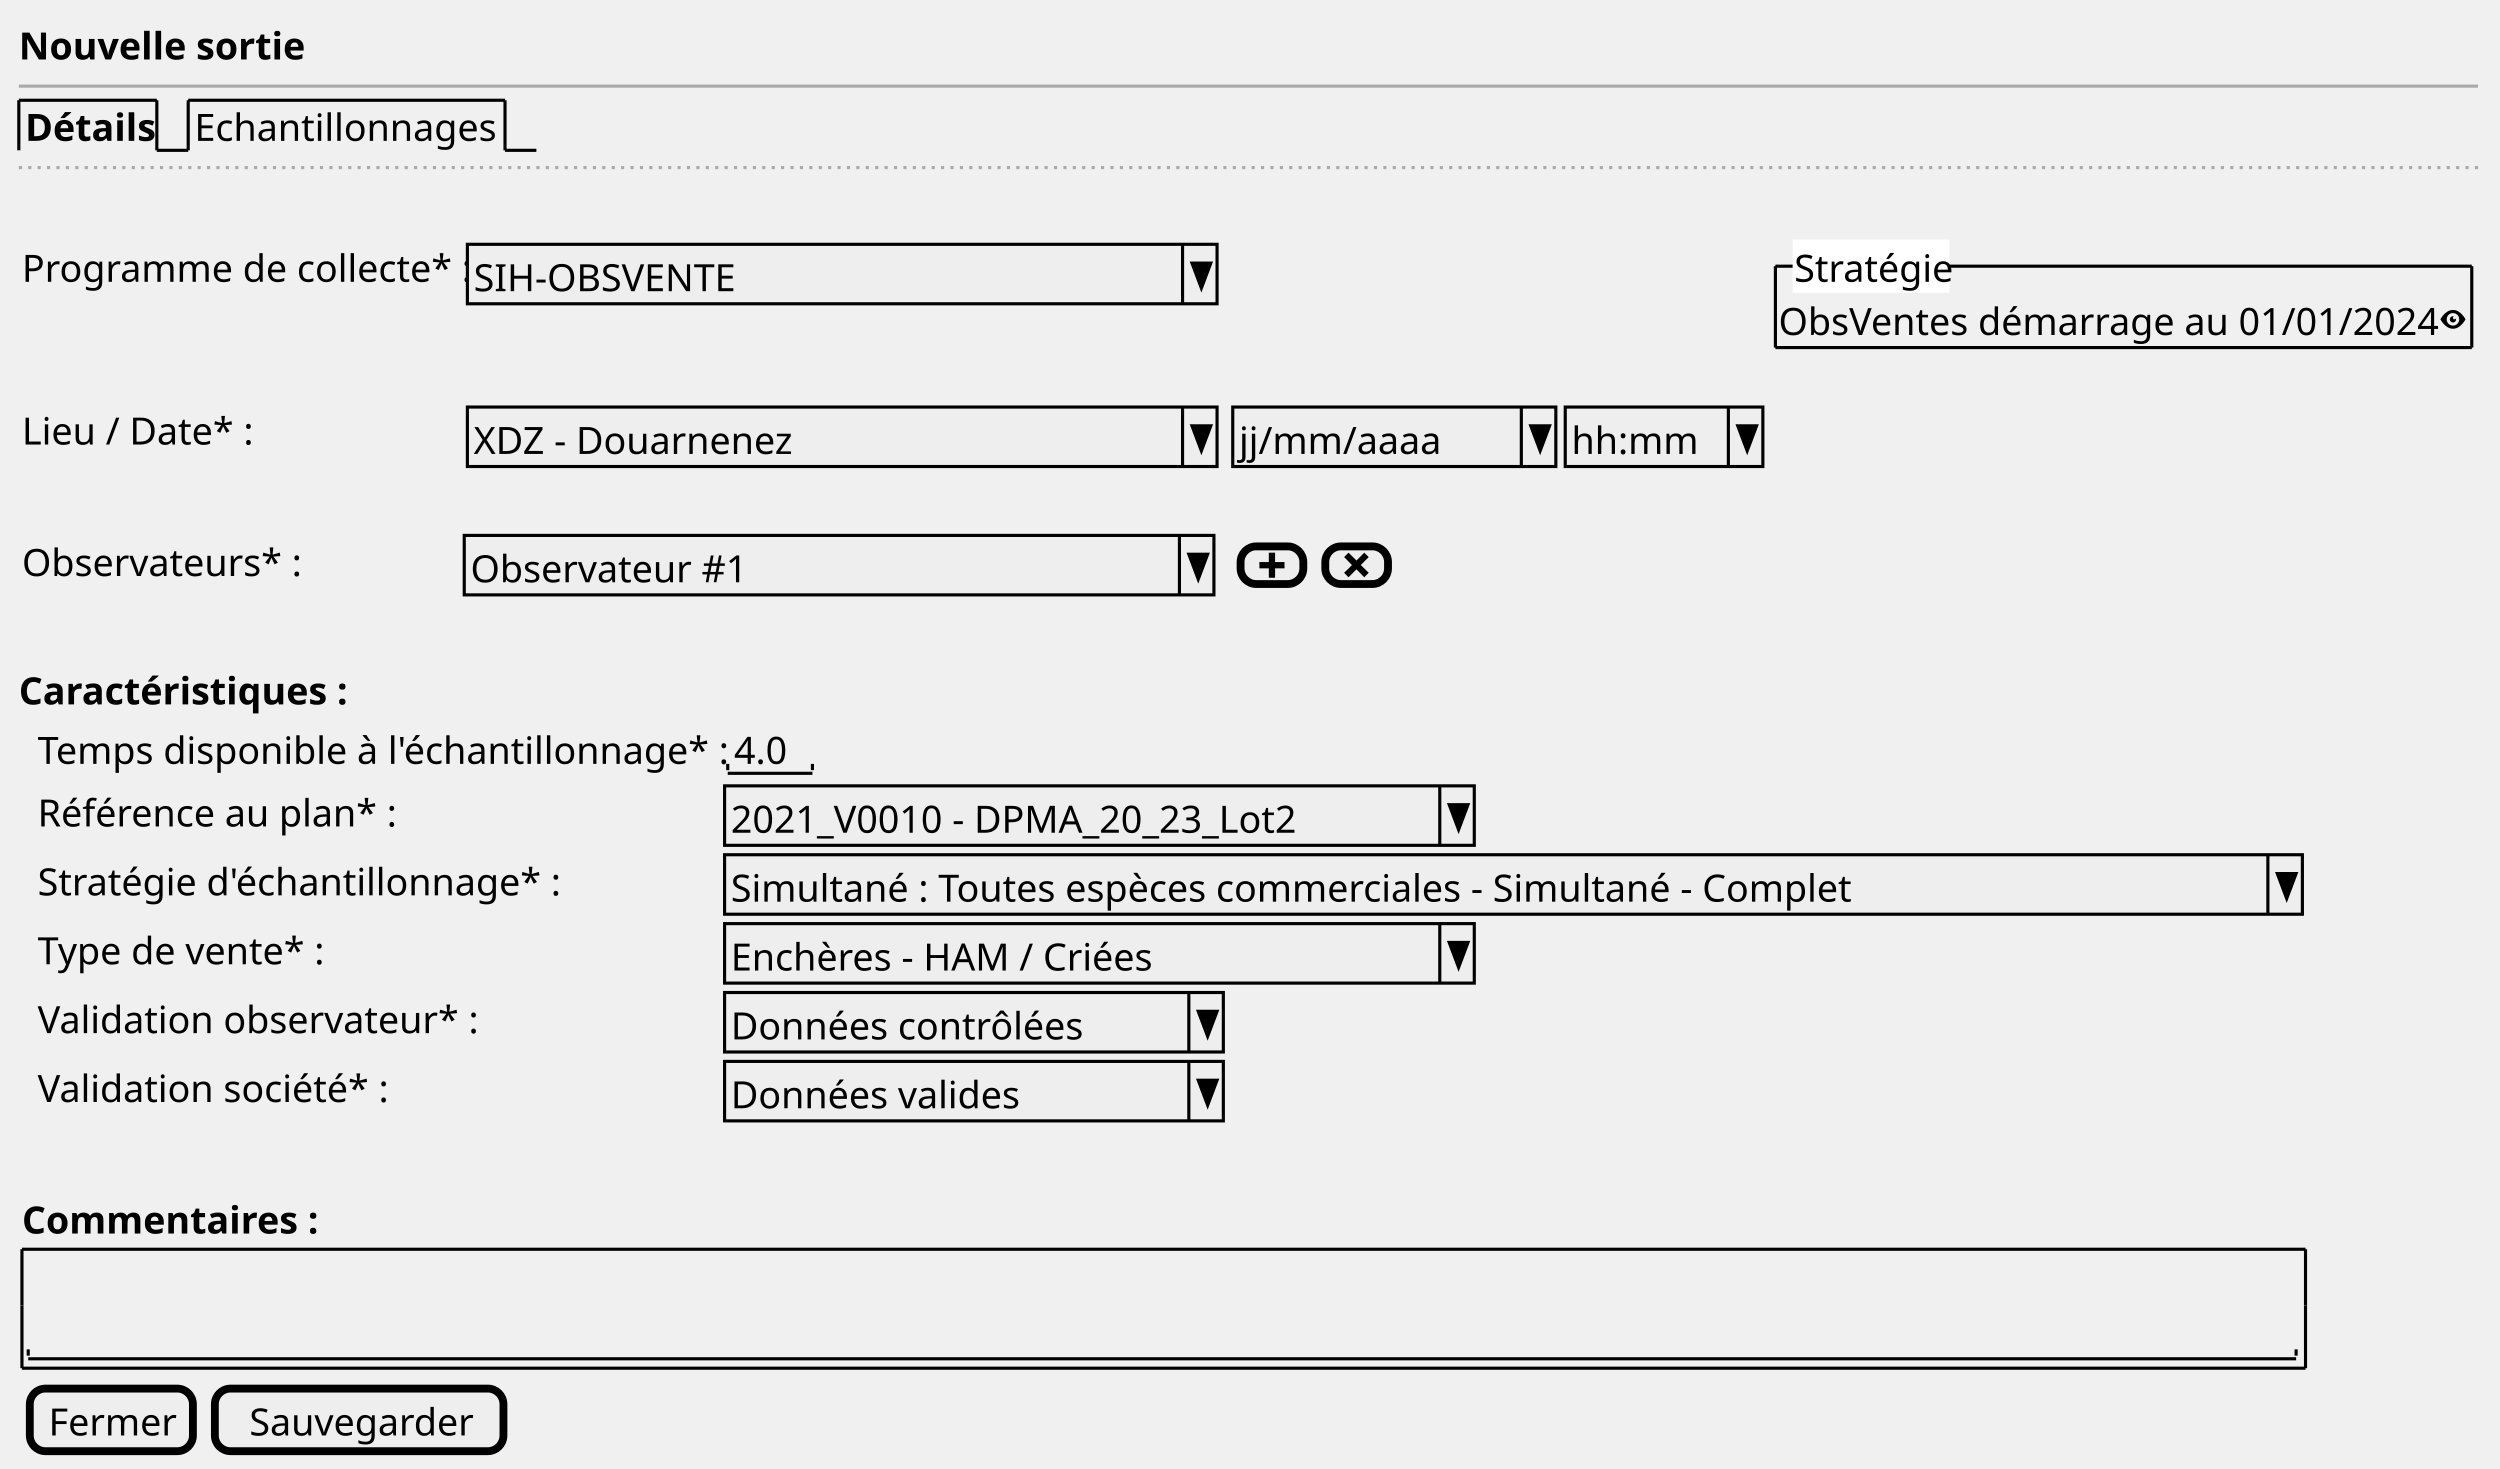
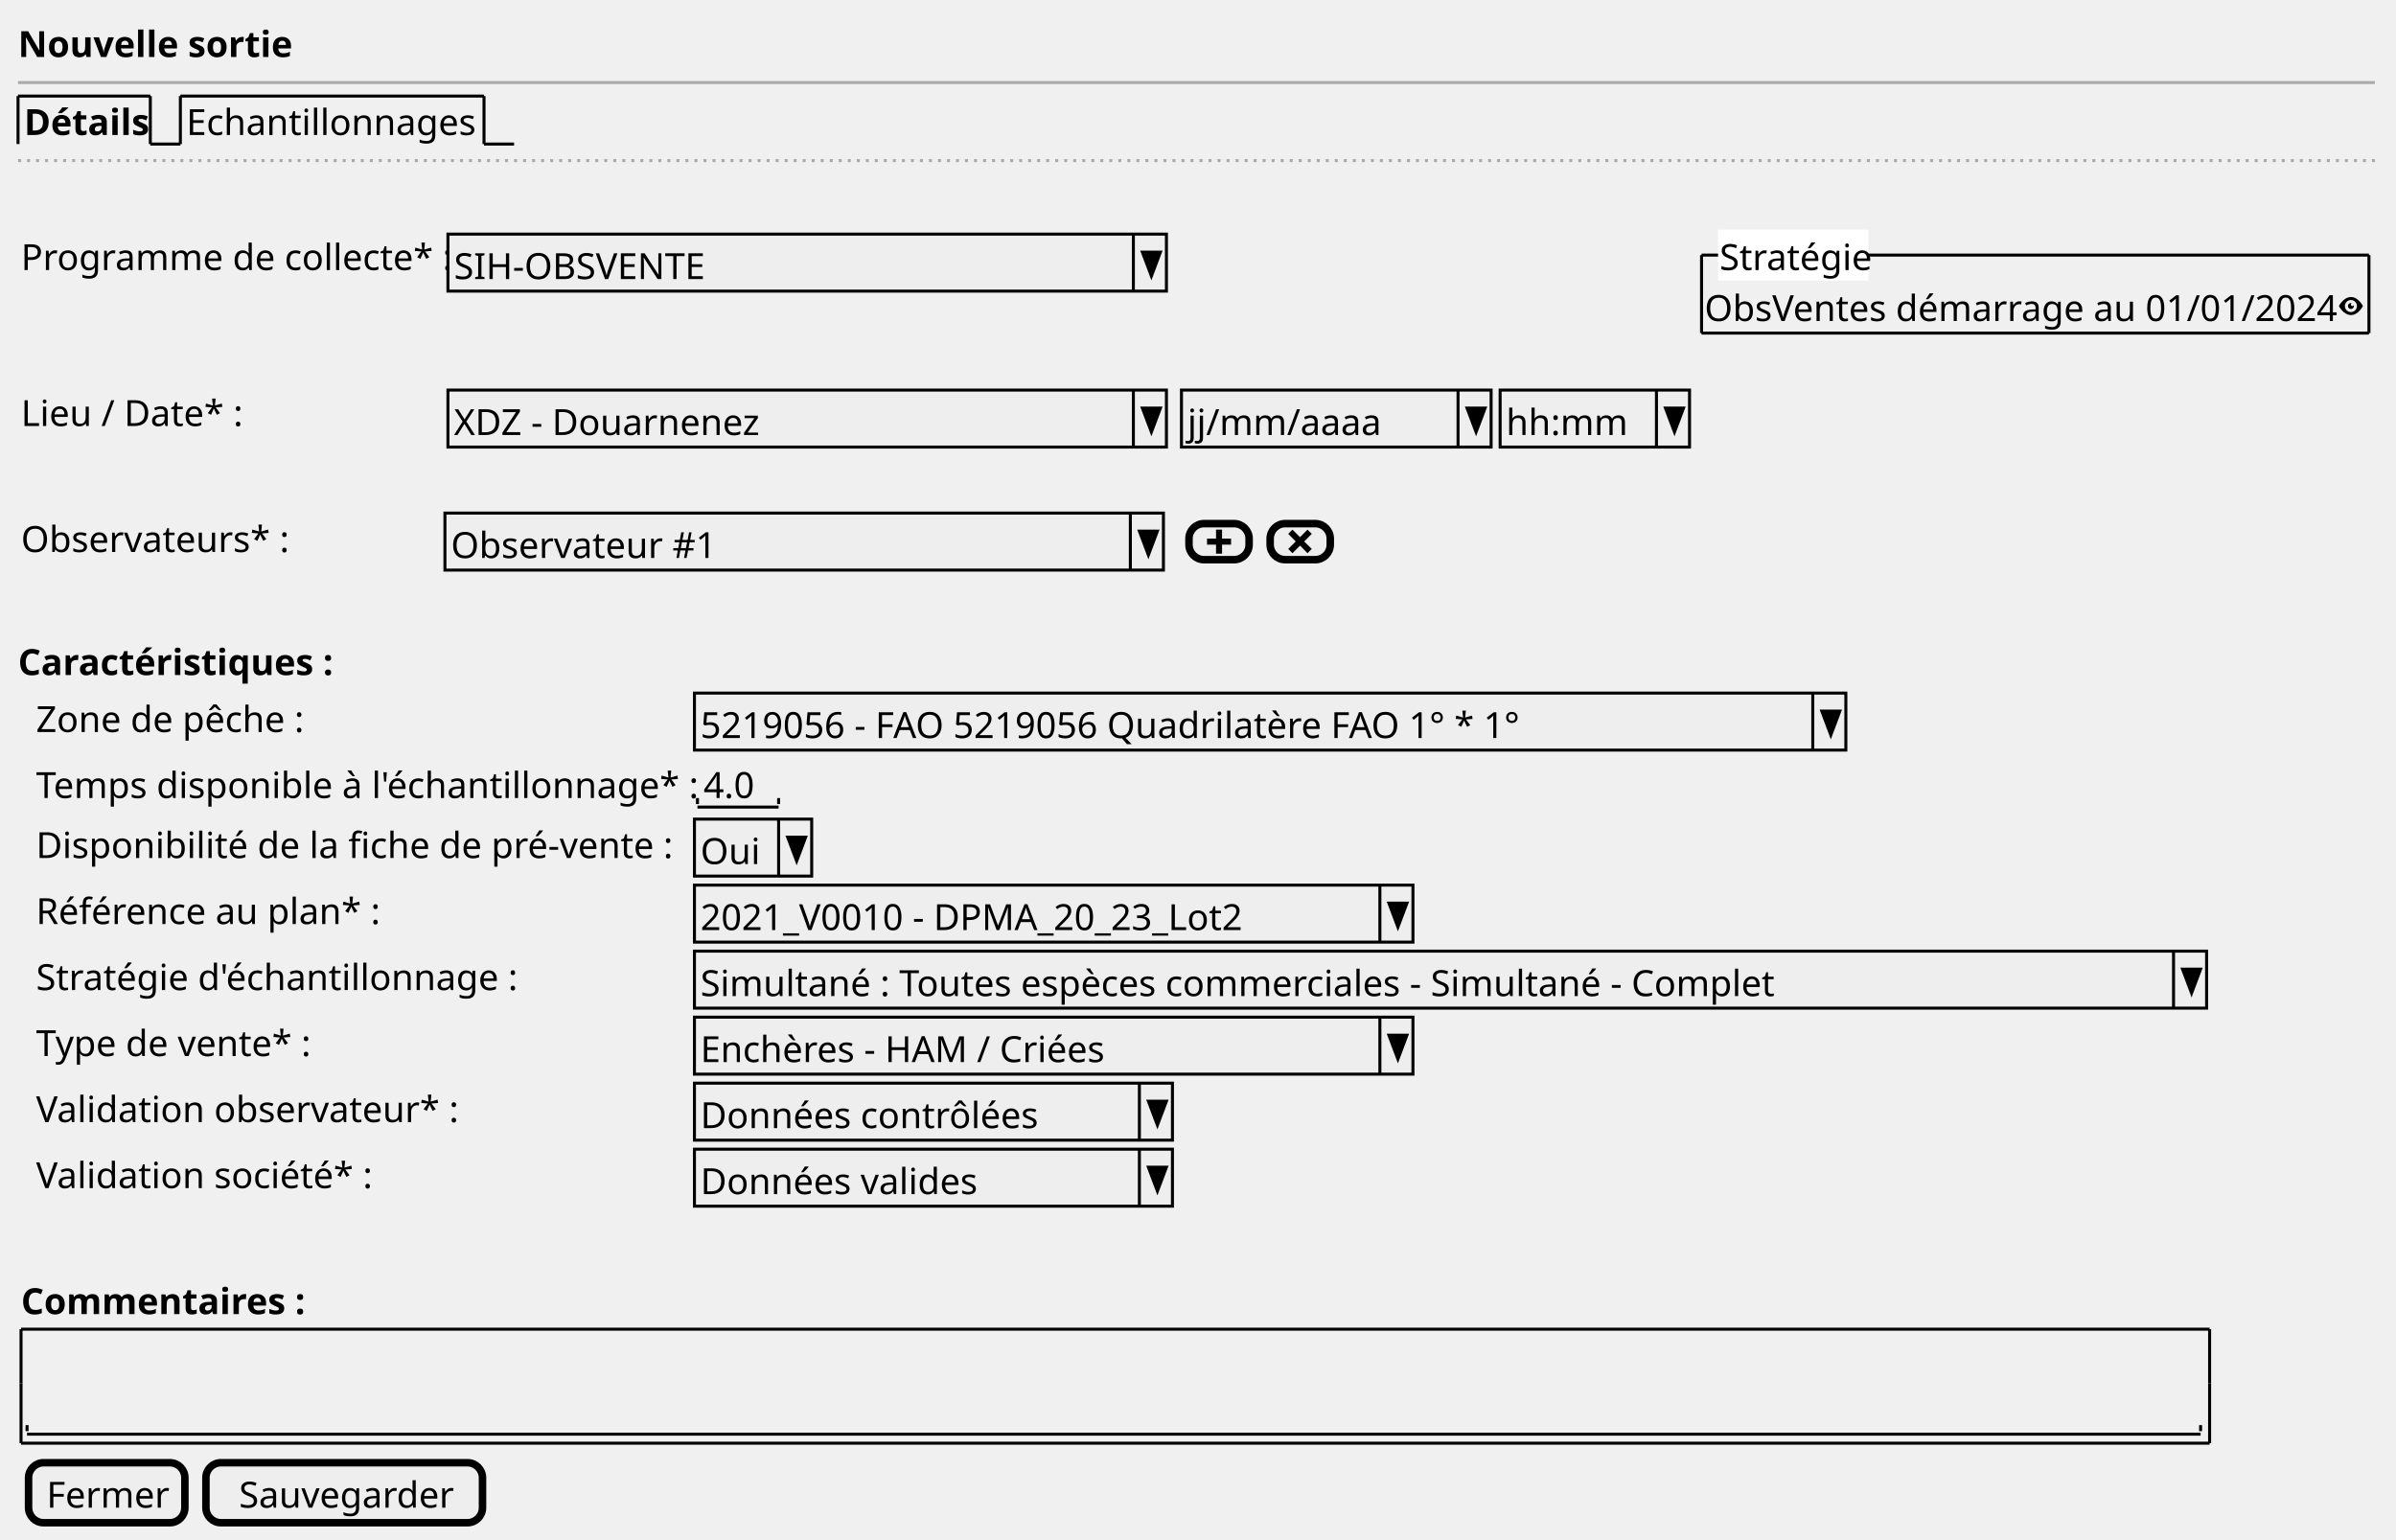
- <svg xmlns="http://www.w3.org/2000/svg" contentStyleType="text/css" height="468px" preserveAspectRatio="none" style="width:797px;height:468px;background:#FFFFFF;" version="1.1" viewBox="0 0 797 468" width="797px" zoomAndPan="magnify">
+ <svg xmlns="http://www.w3.org/2000/svg" contentStyleType="text/css" height="512px" preserveAspectRatio="none" style="width:797px;height:512px;background:#FFFFFF;" version="1.1" viewBox="0 0 797 512" width="797px" zoomAndPan="magnify">
  <defs />
  <g>
    <text fill="#000000" font-family="sans-serif" font-size="12" font-weight="bold" lengthAdjust="spacing" textLength="84" x="6" y="18.949">Nouvelle sortie</text>
    <line style="stroke:#AAAAAA;stroke-width:1.0;" x1="6" x2="790" y1="27.461" y2="27.461" />
    <text fill="#000000" font-family="sans-serif" font-size="12" font-weight="bold" lengthAdjust="spacing" textLength="39" x="8" y="44.91">Détails</text>
    <line style="stroke:#000000;stroke-width:1.0;" x1="6" x2="6" y1="31.961" y2="47.922" />
    <line style="stroke:#000000;stroke-width:1.0;" x1="6" x2="50" y1="31.961" y2="31.961" />
    <line style="stroke:#000000;stroke-width:1.0;" x1="50" x2="50" y1="31.961" y2="47.922" />
    <line style="stroke:#000000;stroke-width:1.0;" x1="50" x2="60" y1="47.922" y2="47.922" />
    <text fill="#000000" font-family="sans-serif" font-size="12" lengthAdjust="spacing" textLength="96" x="62" y="44.91">Echantillonnages</text>
    <line style="stroke:#000000;stroke-width:1.0;" x1="60" x2="60" y1="31.961" y2="47.922" />
    <line style="stroke:#000000;stroke-width:1.0;" x1="60" x2="161" y1="31.961" y2="31.961" />
    <line style="stroke:#000000;stroke-width:1.0;" x1="161" x2="161" y1="31.961" y2="47.922" />
    <line style="stroke:#000000;stroke-width:1.0;" x1="161" x2="171" y1="47.922" y2="47.922" />
    <line style="stroke:#AAAAAA;stroke-width:1.0;stroke-dasharray:1.0,2.0;" x1="6" x2="790" y1="53.422" y2="53.422" />
    <text fill="#000000" font-family="sans-serif" font-size="12" lengthAdjust="spacing" textLength="139" x="7" y="89.832">Programme de collecte* :</text>
    <rect fill="#EEEEEE" height="18.961" style="stroke:#000000;stroke-width:1.0;" width="239" x="149" y="77.883" />
    <text fill="#000000" font-family="sans-serif" font-size="12" lengthAdjust="spacing" textLength="88" x="151" y="92.832">SIH-OBSVENTE</text>
    <line style="stroke:#000000;stroke-width:1.0;" x1="377" x2="377" y1="77.883" y2="96.844" />
    <polygon fill="#000000" points="380,83.883,386,83.883,383,91.844" style="stroke:#000000;stroke-width:1.0;" />
    <text fill="#000000" font-family="sans-serif" font-size="12" lengthAdjust="spacing" textLength="207" x="567" y="106.793">ObsVentes démarrage au 01/01/2024</text>
    <path d="M782.03,98.805 C779.5,98.805 778,101.805 778,101.805 C778,101.805 779.5,104.805 782.03,104.805 C784.5,104.805 786,101.805 786,101.805 C786,101.805 784.5,98.805 782.03,98.805 M782,99.805 C783.11,99.805 784,100.705 784,101.805 C784,102.915 783.11,103.805 782,103.805 C780.9,103.805 780,102.915 780,101.805 C780,100.705 780.9,99.805 782,99.805 M782,100.805 C781.45,100.805 781,101.255 781,101.805 C781,102.355 781.45,102.805 782,102.805 C782.55,102.805 783,102.355 783,101.805 C783,101.705 782.96,101.615 782.94,101.525 C782.86,101.685 782.7,101.805 782.5,101.805 C782.22,101.805 782,101.585 782,101.305 C782,101.105 782.12,100.945 782.28,100.865 C782.19,100.835 782.1,100.805 782,100.805 " fill="#000000" style="stroke:;stroke-width:0.0;stroke-dasharray:;" />
    <line style="stroke:#000000;stroke-width:1.0;" x1="566" x2="788" y1="84.863" y2="84.863" />
    <line style="stroke:#000000;stroke-width:1.0;" x1="566" x2="788" y1="110.805" y2="110.805" />
    <line style="stroke:#000000;stroke-width:1.0;" x1="566" x2="566" y1="84.863" y2="110.805" />
    <line style="stroke:#000000;stroke-width:1.0;" x1="788" x2="788" y1="84.863" y2="110.805" />
    <rect fill="#FFFFFF" height="15.961" style="stroke:#FFFFFF;stroke-width:1.0;" width="49" x="572" y="76.883" />
    <text fill="#000000" font-family="sans-serif" font-size="12" lengthAdjust="spacing" textLength="49" x="572" y="89.832">Stratégie</text>
    <text fill="#000000" font-family="sans-serif" font-size="12" lengthAdjust="spacing" textLength="70" x="7" y="141.715">Lieu / Date* :</text>
    <rect fill="#EEEEEE" height="18.961" style="stroke:#000000;stroke-width:1.0;" width="239" x="149" y="129.766" />
    <text fill="#000000" font-family="sans-serif" font-size="12" lengthAdjust="spacing" textLength="100" x="151" y="144.715">XDZ - Douarnenez</text>
    <line style="stroke:#000000;stroke-width:1.0;" x1="377" x2="377" y1="129.766" y2="148.727" />
    <polygon fill="#000000" points="380,135.766,386,135.766,383,143.727" style="stroke:#000000;stroke-width:1.0;" />
    <rect fill="#EEEEEE" height="18.961" style="stroke:#000000;stroke-width:1.0;" width="103" x="393" y="129.766" />
    <text fill="#000000" font-family="sans-serif" font-size="12" lengthAdjust="spacing" textLength="62" x="395" y="144.715">jj/mm/aaaa</text>
    <line style="stroke:#000000;stroke-width:1.0;" x1="485" x2="485" y1="129.766" y2="148.727" />
    <polygon fill="#000000" points="488,135.766,494,135.766,491,143.727" style="stroke:#000000;stroke-width:1.0;" />
    <rect fill="#EEEEEE" height="18.961" style="stroke:#000000;stroke-width:1.0;" width="63" x="499" y="129.766" />
    <text fill="#000000" font-family="sans-serif" font-size="12" lengthAdjust="spacing" textLength="39" x="501" y="144.715">hh:mm</text>
    <line style="stroke:#000000;stroke-width:1.0;" x1="551" x2="551" y1="129.766" y2="148.727" />
    <polygon fill="#000000" points="554,135.766,560,135.766,557,143.727" style="stroke:#000000;stroke-width:1.0;" />
    <text fill="#000000" font-family="sans-serif" font-size="12" lengthAdjust="spacing" textLength="85" x="7" y="183.637">Observateurs* :</text>
    <rect fill="#EEEEEE" height="18.961" style="stroke:#000000;stroke-width:1.0;" width="239" x="148" y="170.688" />
    <text fill="#000000" font-family="sans-serif" font-size="12" lengthAdjust="spacing" textLength="84" x="150" y="185.637">Observateur #1</text>
    <line style="stroke:#000000;stroke-width:1.0;" x1="376" x2="376" y1="170.688" y2="189.648" />
    <polygon fill="#000000" points="379,176.688,385,176.688,382,184.648" style="stroke:#000000;stroke-width:1.0;" />
    <rect fill="#EEEEEE" height="12" rx="5" ry="5" style="stroke:#000000;stroke-width:2.5;" width="20" x="395.5" y="174.188" />
    <path d="M404.5,176.188 L404.5,179.188 L401.5,179.188 L401.5,181.188 L404.5,181.188 L404.5,184.188 L406.5,184.188 L406.5,181.188 L409.5,181.188 L409.5,179.188 L406.5,179.188 L406.5,176.188 L404.5,176.188 " fill="#000000" style="stroke:;stroke-width:0.0;stroke-dasharray:;" />
    <rect fill="#EEEEEE" height="12" rx="5" ry="5" style="stroke:#000000;stroke-width:2.5;" width="20" x="422.5" y="174.188" />
    <path d="M429.91,176.188 L428.5,177.597 L429.22,178.317 L431,180.127 L429.22,181.907 L428.5,182.597 L429.91,184.037 L430.63,183.317 L432.44,181.507 L434.22,183.317 L434.91,184.037 L436.35,182.597 L435.63,181.907 L433.82,180.127 L435.63,178.317 L436.35,177.597 L434.91,176.188 L434.22,176.907 L432.44,178.688 L430.63,176.907 L429.91,176.188 " fill="#000000" style="stroke:;stroke-width:0.0;stroke-dasharray:;" />
    <text fill="#000000" font-family="sans-serif" font-size="12" font-weight="bold" lengthAdjust="spacing" textLength="101" x="6" y="224.559">Caractéristiques :</text>
-     <text fill="#000000" font-family="sans-serif" font-size="12" lengthAdjust="spacing" textLength="217" x="12" y="243.519">Temps disponible à l'échantillonnage* :</text>
-     <text fill="#000000" font-family="sans-serif" font-size="12" lengthAdjust="spacing" textLength="17" x="234" y="243.519">4.0</text>
-     <line style="stroke:#000000;stroke-width:1.0;" x1="232" x2="259" y1="246.531" y2="246.531" />
-     <line style="stroke:#000000;stroke-width:1.0;" x1="232" x2="232" y1="243.531" y2="245.531" />
-     <line style="stroke:#000000;stroke-width:1.0;" x1="259" x2="259" y1="243.531" y2="245.531" />
-     <text fill="#000000" font-family="sans-serif" font-size="12" lengthAdjust="spacing" textLength="112" x="12" y="263.481">Référence au plan* :</text>
-     <rect fill="#EEEEEE" height="18.961" style="stroke:#000000;stroke-width:1.0;" width="239" x="231" y="250.531" />
-     <text fill="#000000" font-family="sans-serif" font-size="12" lengthAdjust="spacing" textLength="186" x="233" y="265.481">2021_V0010 - DPMA_20_23_Lot2</text>
-     <line style="stroke:#000000;stroke-width:1.0;" x1="459" x2="459" y1="250.531" y2="269.492" />
-     <polygon fill="#000000" points="462,256.531,468,256.531,465,264.492" style="stroke:#000000;stroke-width:1.0;" />
-     <text fill="#000000" font-family="sans-serif" font-size="12" lengthAdjust="spacing" textLength="160" x="12" y="285.441">Stratégie d'échantillonnage* :</text>
-     <rect fill="#EEEEEE" height="18.961" style="stroke:#000000;stroke-width:1.0;" width="503" x="231" y="272.492" />
-     <text fill="#000000" font-family="sans-serif" font-size="12" lengthAdjust="spacing" textLength="359" x="233" y="287.441">Simultané : Toutes espèces commerciales - Simultané - Complet</text>
-     <line style="stroke:#000000;stroke-width:1.0;" x1="723" x2="723" y1="272.492" y2="291.453" />
-     <polygon fill="#000000" points="726,278.492,732,278.492,729,286.453" style="stroke:#000000;stroke-width:1.0;" />
-     <text fill="#000000" font-family="sans-serif" font-size="12" lengthAdjust="spacing" textLength="86" x="12" y="307.402">Type de vente* :</text>
+     <text fill="#000000" font-family="sans-serif" font-size="12" lengthAdjust="spacing" textLength="88" x="12" y="243.519">Zone de pêche :</text>
+     <rect fill="#EEEEEE" height="18.961" style="stroke:#000000;stroke-width:1.0;" width="383" x="231" y="230.57" />
+     <text fill="#000000" font-family="sans-serif" font-size="12" lengthAdjust="spacing" textLength="269" x="233" y="245.519">5219056 - FAO 5219056 Quadrilatère FAO 1° * 1°</text>
+     <line style="stroke:#000000;stroke-width:1.0;" x1="603" x2="603" y1="230.57" y2="249.531" />
+     <polygon fill="#000000" points="606,236.57,612,236.57,609,244.531" style="stroke:#000000;stroke-width:1.0;" />
+     <text fill="#000000" font-family="sans-serif" font-size="12" lengthAdjust="spacing" textLength="217" x="12" y="265.481">Temps disponible à l'échantillonnage* :</text>
+     <text fill="#000000" font-family="sans-serif" font-size="12" lengthAdjust="spacing" textLength="17" x="234" y="265.481">4.0</text>
+     <line style="stroke:#000000;stroke-width:1.0;" x1="232" x2="259" y1="268.492" y2="268.492" />
+     <line style="stroke:#000000;stroke-width:1.0;" x1="232" x2="232" y1="265.492" y2="267.492" />
+     <line style="stroke:#000000;stroke-width:1.0;" x1="259" x2="259" y1="265.492" y2="267.492" />
+     <text fill="#000000" font-family="sans-serif" font-size="12" lengthAdjust="spacing" textLength="205" x="12" y="285.441">Disponibilité de la fiche de pré-vente :</text>
+     <rect fill="#EEEEEE" height="18.961" style="stroke:#000000;stroke-width:1.0;" width="39" x="231" y="272.492" />
+     <text fill="#000000" font-family="sans-serif" font-size="12" lengthAdjust="spacing" textLength="19" x="233" y="287.441">Oui</text>
+     <line style="stroke:#000000;stroke-width:1.0;" x1="259" x2="259" y1="272.492" y2="291.453" />
+     <polygon fill="#000000" points="262,278.492,268,278.492,265,286.453" style="stroke:#000000;stroke-width:1.0;" />
+     <text fill="#000000" font-family="sans-serif" font-size="12" lengthAdjust="spacing" textLength="112" x="12" y="307.402">Référence au plan* :</text>
    <rect fill="#EEEEEE" height="18.961" style="stroke:#000000;stroke-width:1.0;" width="239" x="231" y="294.453" />
-     <text fill="#000000" font-family="sans-serif" font-size="12" lengthAdjust="spacing" textLength="134" x="233" y="309.402">Enchères - HAM / Criées</text>
+     <text fill="#000000" font-family="sans-serif" font-size="12" lengthAdjust="spacing" textLength="186" x="233" y="309.402">2021_V0010 - DPMA_20_23_Lot2</text>
    <line style="stroke:#000000;stroke-width:1.0;" x1="459" x2="459" y1="294.453" y2="313.414" />
    <polygon fill="#000000" points="462,300.453,468,300.453,465,308.414" style="stroke:#000000;stroke-width:1.0;" />
-     <text fill="#000000" font-family="sans-serif" font-size="12" lengthAdjust="spacing" textLength="133" x="12" y="329.363">Validation observateur* :</text>
-     <rect fill="#EEEEEE" height="18.961" style="stroke:#000000;stroke-width:1.0;" width="159" x="231" y="316.414" />
-     <text fill="#000000" font-family="sans-serif" font-size="12" lengthAdjust="spacing" textLength="112" x="233" y="331.363">Données contrôlées</text>
-     <line style="stroke:#000000;stroke-width:1.0;" x1="379" x2="379" y1="316.414" y2="335.375" />
-     <polygon fill="#000000" points="382,322.414,388,322.414,385,330.375" style="stroke:#000000;stroke-width:1.0;" />
-     <text fill="#000000" font-family="sans-serif" font-size="12" lengthAdjust="spacing" textLength="108" x="12" y="351.324">Validation société* :</text>
-     <rect fill="#EEEEEE" height="18.961" style="stroke:#000000;stroke-width:1.0;" width="159" x="231" y="338.375" />
-     <text fill="#000000" font-family="sans-serif" font-size="12" lengthAdjust="spacing" textLength="93" x="233" y="353.324">Données valides</text>
-     <line style="stroke:#000000;stroke-width:1.0;" x1="379" x2="379" y1="338.375" y2="357.336" />
-     <polygon fill="#000000" points="382,344.375,388,344.375,385,352.336" style="stroke:#000000;stroke-width:1.0;" />
-     <text fill="#000000" font-family="sans-serif" font-size="12" font-weight="bold" lengthAdjust="spacing" textLength="90" x="7" y="393.246">Commentaires :</text>
-     <text fill="#000000" font-family="sans-serif" font-size="12" lengthAdjust="spacing" textLength="3" x="11" y="430.168"> </text>
-     <line style="stroke:#000000;stroke-width:1.0;" x1="9" x2="732" y1="433.18" y2="433.18" />
-     <line style="stroke:#000000;stroke-width:1.0;" x1="9" x2="9" y1="430.18" y2="432.18" />
-     <line style="stroke:#000000;stroke-width:1.0;" x1="732" x2="732" y1="430.18" y2="432.18" />
-     <line style="stroke:#000000;stroke-width:1.0;" x1="7" x2="735" y1="398.258" y2="398.258" />
-     <line style="stroke:#000000;stroke-width:1.0;" x1="7" x2="735" y1="436.18" y2="436.18" />
-     <line style="stroke:#000000;stroke-width:1.0;" x1="7" x2="7" y1="398.258" y2="416.219" />
-     <line style="stroke:#000000;stroke-width:1.0;" x1="735" x2="735" y1="416.219" y2="436.18" />
-     <line style="stroke:#000000;stroke-width:1.0;" x1="735" x2="735" y1="398.258" y2="416.219" />
-     <line style="stroke:#000000;stroke-width:1.0;" x1="7" x2="7" y1="416.219" y2="436.18" />
-     <rect fill="#EEEEEE" height="19.961" rx="5" ry="5" style="stroke:#000000;stroke-width:2.5;" width="52" x="9.5" y="442.68" />
-     <text fill="#000000" font-family="sans-serif" font-size="12" lengthAdjust="spacing" textLength="40" x="15.5" y="457.629">Fermer</text>
-     <rect fill="#EEEEEE" height="19.961" rx="5" ry="5" style="stroke:#000000;stroke-width:2.5;" width="92" x="68.5" y="442.68" />
-     <text fill="#000000" font-family="sans-serif" font-size="12" lengthAdjust="spacing" textLength="70" x="79.5" y="457.629">Sauvegarder</text>
+     <text fill="#000000" font-family="sans-serif" font-size="12" lengthAdjust="spacing" textLength="155" x="12" y="329.363">Stratégie d'échantillonnage :</text>
+     <rect fill="#EEEEEE" height="18.961" style="stroke:#000000;stroke-width:1.0;" width="503" x="231" y="316.414" />
+     <text fill="#000000" font-family="sans-serif" font-size="12" lengthAdjust="spacing" textLength="359" x="233" y="331.363">Simultané : Toutes espèces commerciales - Simultané - Complet</text>
+     <line style="stroke:#000000;stroke-width:1.0;" x1="723" x2="723" y1="316.414" y2="335.375" />
+     <polygon fill="#000000" points="726,322.414,732,322.414,729,330.375" style="stroke:#000000;stroke-width:1.0;" />
+     <text fill="#000000" font-family="sans-serif" font-size="12" lengthAdjust="spacing" textLength="86" x="12" y="351.324">Type de vente* :</text>
+     <rect fill="#EEEEEE" height="18.961" style="stroke:#000000;stroke-width:1.0;" width="239" x="231" y="338.375" />
+     <text fill="#000000" font-family="sans-serif" font-size="12" lengthAdjust="spacing" textLength="134" x="233" y="353.324">Enchères - HAM / Criées</text>
+     <line style="stroke:#000000;stroke-width:1.0;" x1="459" x2="459" y1="338.375" y2="357.336" />
+     <polygon fill="#000000" points="462,344.375,468,344.375,465,352.336" style="stroke:#000000;stroke-width:1.0;" />
+     <text fill="#000000" font-family="sans-serif" font-size="12" lengthAdjust="spacing" textLength="133" x="12" y="373.285">Validation observateur* :</text>
+     <rect fill="#EEEEEE" height="18.961" style="stroke:#000000;stroke-width:1.0;" width="159" x="231" y="360.336" />
+     <text fill="#000000" font-family="sans-serif" font-size="12" lengthAdjust="spacing" textLength="112" x="233" y="375.285">Données contrôlées</text>
+     <line style="stroke:#000000;stroke-width:1.0;" x1="379" x2="379" y1="360.336" y2="379.297" />
+     <polygon fill="#000000" points="382,366.336,388,366.336,385,374.297" style="stroke:#000000;stroke-width:1.0;" />
+     <text fill="#000000" font-family="sans-serif" font-size="12" lengthAdjust="spacing" textLength="108" x="12" y="395.246">Validation société* :</text>
+     <rect fill="#EEEEEE" height="18.961" style="stroke:#000000;stroke-width:1.0;" width="159" x="231" y="382.297" />
+     <text fill="#000000" font-family="sans-serif" font-size="12" lengthAdjust="spacing" textLength="93" x="233" y="397.246">Données valides</text>
+     <line style="stroke:#000000;stroke-width:1.0;" x1="379" x2="379" y1="382.297" y2="401.258" />
+     <polygon fill="#000000" points="382,388.297,388,388.297,385,396.258" style="stroke:#000000;stroke-width:1.0;" />
+     <text fill="#000000" font-family="sans-serif" font-size="12" font-weight="bold" lengthAdjust="spacing" textLength="90" x="7" y="437.168">Commentaires :</text>
+     <text fill="#000000" font-family="sans-serif" font-size="12" lengthAdjust="spacing" textLength="3" x="11" y="474.09"> </text>
+     <line style="stroke:#000000;stroke-width:1.0;" x1="9" x2="732" y1="477.102" y2="477.102" />
+     <line style="stroke:#000000;stroke-width:1.0;" x1="9" x2="9" y1="474.102" y2="476.102" />
+     <line style="stroke:#000000;stroke-width:1.0;" x1="732" x2="732" y1="474.102" y2="476.102" />
+     <line style="stroke:#000000;stroke-width:1.0;" x1="7" x2="735" y1="442.18" y2="442.18" />
+     <line style="stroke:#000000;stroke-width:1.0;" x1="7" x2="735" y1="480.102" y2="480.102" />
+     <line style="stroke:#000000;stroke-width:1.0;" x1="7" x2="7" y1="442.18" y2="460.141" />
+     <line style="stroke:#000000;stroke-width:1.0;" x1="735" x2="735" y1="460.141" y2="480.102" />
+     <line style="stroke:#000000;stroke-width:1.0;" x1="735" x2="735" y1="442.18" y2="460.141" />
+     <line style="stroke:#000000;stroke-width:1.0;" x1="7" x2="7" y1="460.141" y2="480.102" />
+     <rect fill="#EEEEEE" height="19.961" rx="5" ry="5" style="stroke:#000000;stroke-width:2.5;" width="52" x="9.5" y="486.602" />
+     <text fill="#000000" font-family="sans-serif" font-size="12" lengthAdjust="spacing" textLength="40" x="15.5" y="501.551">Fermer</text>
+     <rect fill="#EEEEEE" height="19.961" rx="5" ry="5" style="stroke:#000000;stroke-width:2.5;" width="92" x="68.5" y="486.602" />
+     <text fill="#000000" font-family="sans-serif" font-size="12" lengthAdjust="spacing" textLength="70" x="79.5" y="501.551">Sauvegarder</text>
  </g>
</svg>
